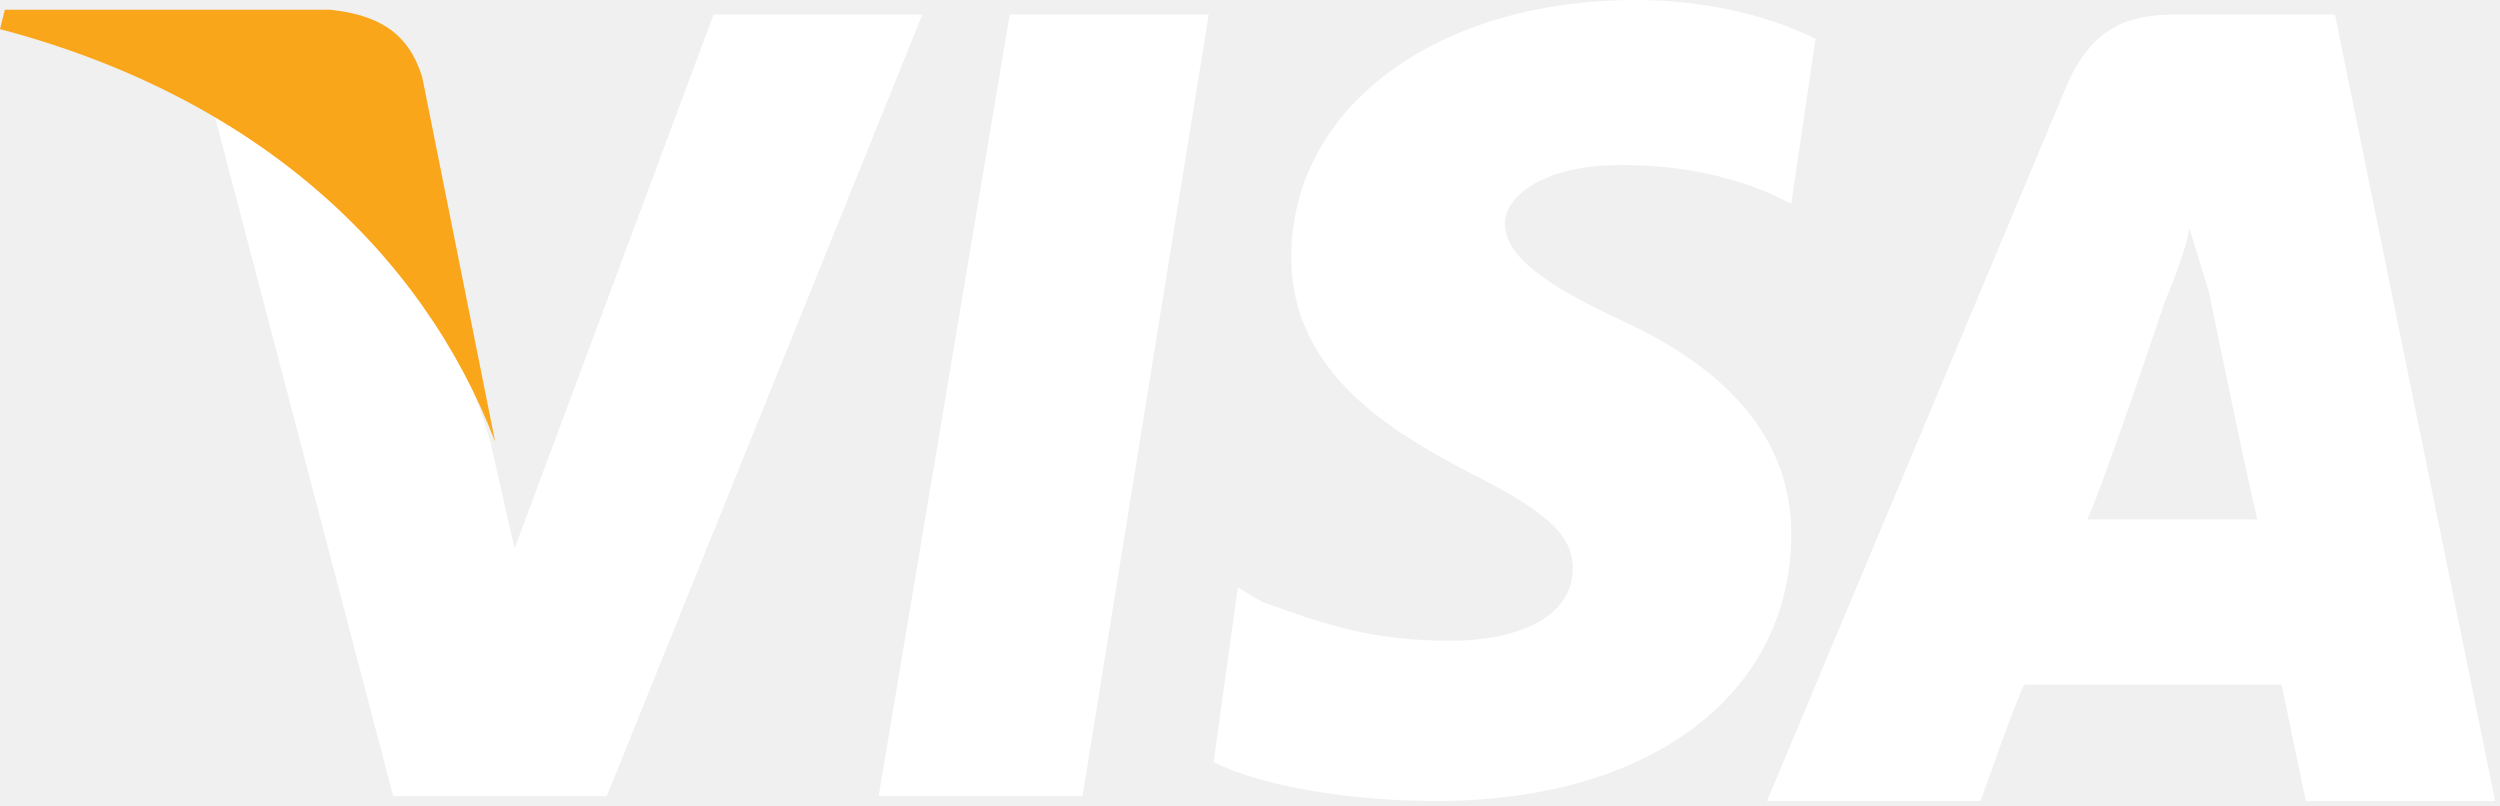
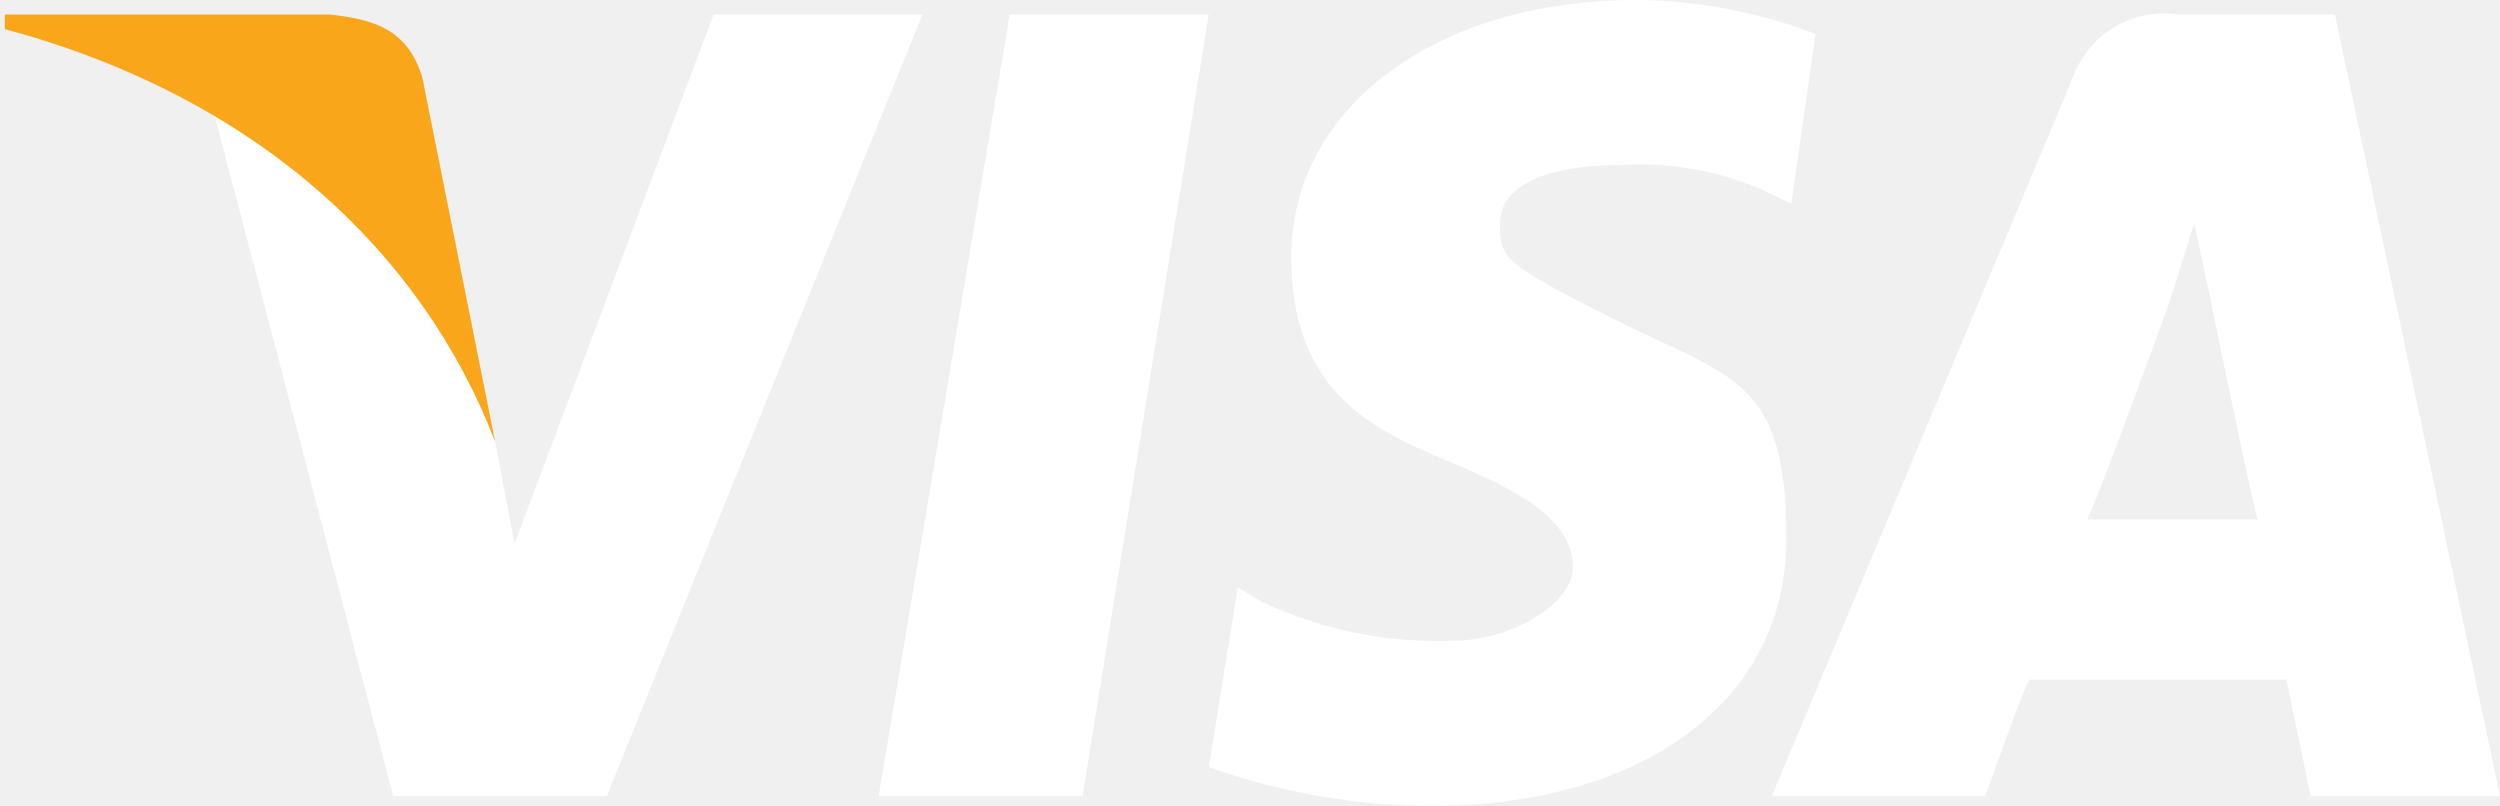
- <svg xmlns="http://www.w3.org/2000/svg" version="1.1" id="Ebene_1" x="0px" y="0px" viewBox="0 0 51.5 16.6" style="enable-background:new 0 0 51.5 16.6;" xml:space="preserve">
-   <style type="text/css">
- 	.st0{fill:#FFFFFF;}
- 	.st1{fill:#179BD7;}
- 	.st2{fill:#222D65;}
- 	.st3{fill:#253B80;}
- 	.st4{fill:#EE7F00;}
- 	.st5{fill:#D8D8D8;}
- 	.st6{fill:#FF9900;}
- 	.st7{fill:#FAA61A;}
- 	.st8{fill:#F79410;}
- 	.st9{fill:#FF5F00;}
- 	.st10{fill:#EB001B;}
- 	.st11{fill:#F79E1B;}
- 	.st12{fill:#FF6600;}
- 	.st13{fill:#E0B646;}
- 	.st14{fill:#E40520;}
- 	.st15{fill-rule:evenodd;clip-rule:evenodd;fill:#E0B646;}
- </style>
+ <svg xmlns="http://www.w3.org/2000/svg" id="Ebene_1" data-name="Ebene 1" viewBox="0 0 51.5 16.6">
+   <defs>
+     <style>
+       .cls-1 {
+         fill: #fff;
+       }
+ 
+       .cls-2 {
+         fill: #faa61a;
+       }
+     </style>
+   </defs>
  <g>
-     <polygon class="st0" points="22.3,16.4 18.1,16.4 20.8,0.3 24.9,0.3  " />
-     <path class="st0" d="M33.4,3.4c1.4,0,2.4,0.3,3.1,0.6l0.4,0.2l0.5-3.4C36.6,0.4,35.3,0,33.7,0c-4.1,0-7.1,2.2-7.1,5.3   c0,2.4,2.1,3.6,3.6,4.4c1.6,0.8,2.2,1.3,2.2,2c0,1.1-1.3,1.5-2.5,1.5c-1.6,0-2.5-0.3-3.9-0.8l-0.5-0.3l-0.5,3.6   c1,0.5,2.8,0.8,4.6,0.8c4.4,0,7.3-2.2,7.3-5.5c0-1.8-1.1-3.3-3.5-4.4c-1.5-0.7-2.4-1.3-2.4-2C31,4.1,31.7,3.4,33.4,3.4z" />
-     <path class="st0" d="M43,10.7c0.4-0.9,1.6-4.5,1.6-4.5s0.4-0.9,0.5-1.5L45.5,6c0,0,0.8,3.9,1,4.7C45.9,10.7,43.9,10.7,43,10.7z    M48.1,0.3h-3.3c-1,0-1.7,0.3-2.2,1.4l-6.2,14.8h4.4c0,0,0.7-2,0.9-2.4c0.5,0,4.7,0,5.3,0c0.1,0.5,0.5,2.4,0.5,2.4h3.9L48.1,0.3z" />
-     <path class="st0" d="M14.7,0.3l-4.1,11l-0.5-2.2C9.4,6.5,7.1,3.7,4.4,2.3l3.7,14.1h4.4L19,0.3H14.7z" />
-     <path class="st7" d="M8.7,1.6c-0.3-1-1-1.3-1.9-1.4H0.1L0,0.6C5.3,2,8.7,5.2,10.2,9.1L8.7,1.6z" />
+     <polygon class="cls-1" points="22.3 16.4 18.1 16.4 20.8 0.3 24.9 0.3 22.3 16.4" />
+     <path class="cls-1" d="M33.4,3.4a6.3,6.3,0,0,1,3.1.6l.4.2L37.4.7A10.5,10.5,0,0,0,33.7,0c-4.1,0-7.1,2.2-7.1,5.3S28.7,9,30.3,9.7s2.1,1.3,2.1,2-1.2,1.5-2.5,1.5a8.5,8.5,0,0,1-3.9-.8l-.5-.3-.6,3.7a13.6,13.6,0,0,0,4.6.8c4.4,0,7.3-2.2,7.3-5.5s-1.1-3.3-3.5-4.5-2.4-1.3-2.4-2S31.7,3.4,33.4,3.4Z" />
+     <path class="cls-1" d="M43,10.7c.4-.9,1.7-4.5,1.7-4.5l.5-1.6L45.5,6s.8,3.9,1,4.7ZM48.1.3H44.9a2,2,0,0,0-2.2,1.3L36.5,16.4h4.4s.7-2,.9-2.4h5.3l.5,2.4h3.9Z" />
+     <path class="cls-1" d="M14.7.3,10.6,11.2l-.4-2.1A12.4,12.4,0,0,0,4.4,2.3L8.1,16.4h4.4L19,.3Z" />
+     <path class="cls-2" d="M8.7,1.6C8.4.6,7.7.4,6.8.3H.1V.6C5.3,2,8.7,5.2,10.2,9.1Z" />
  </g>
</svg>
